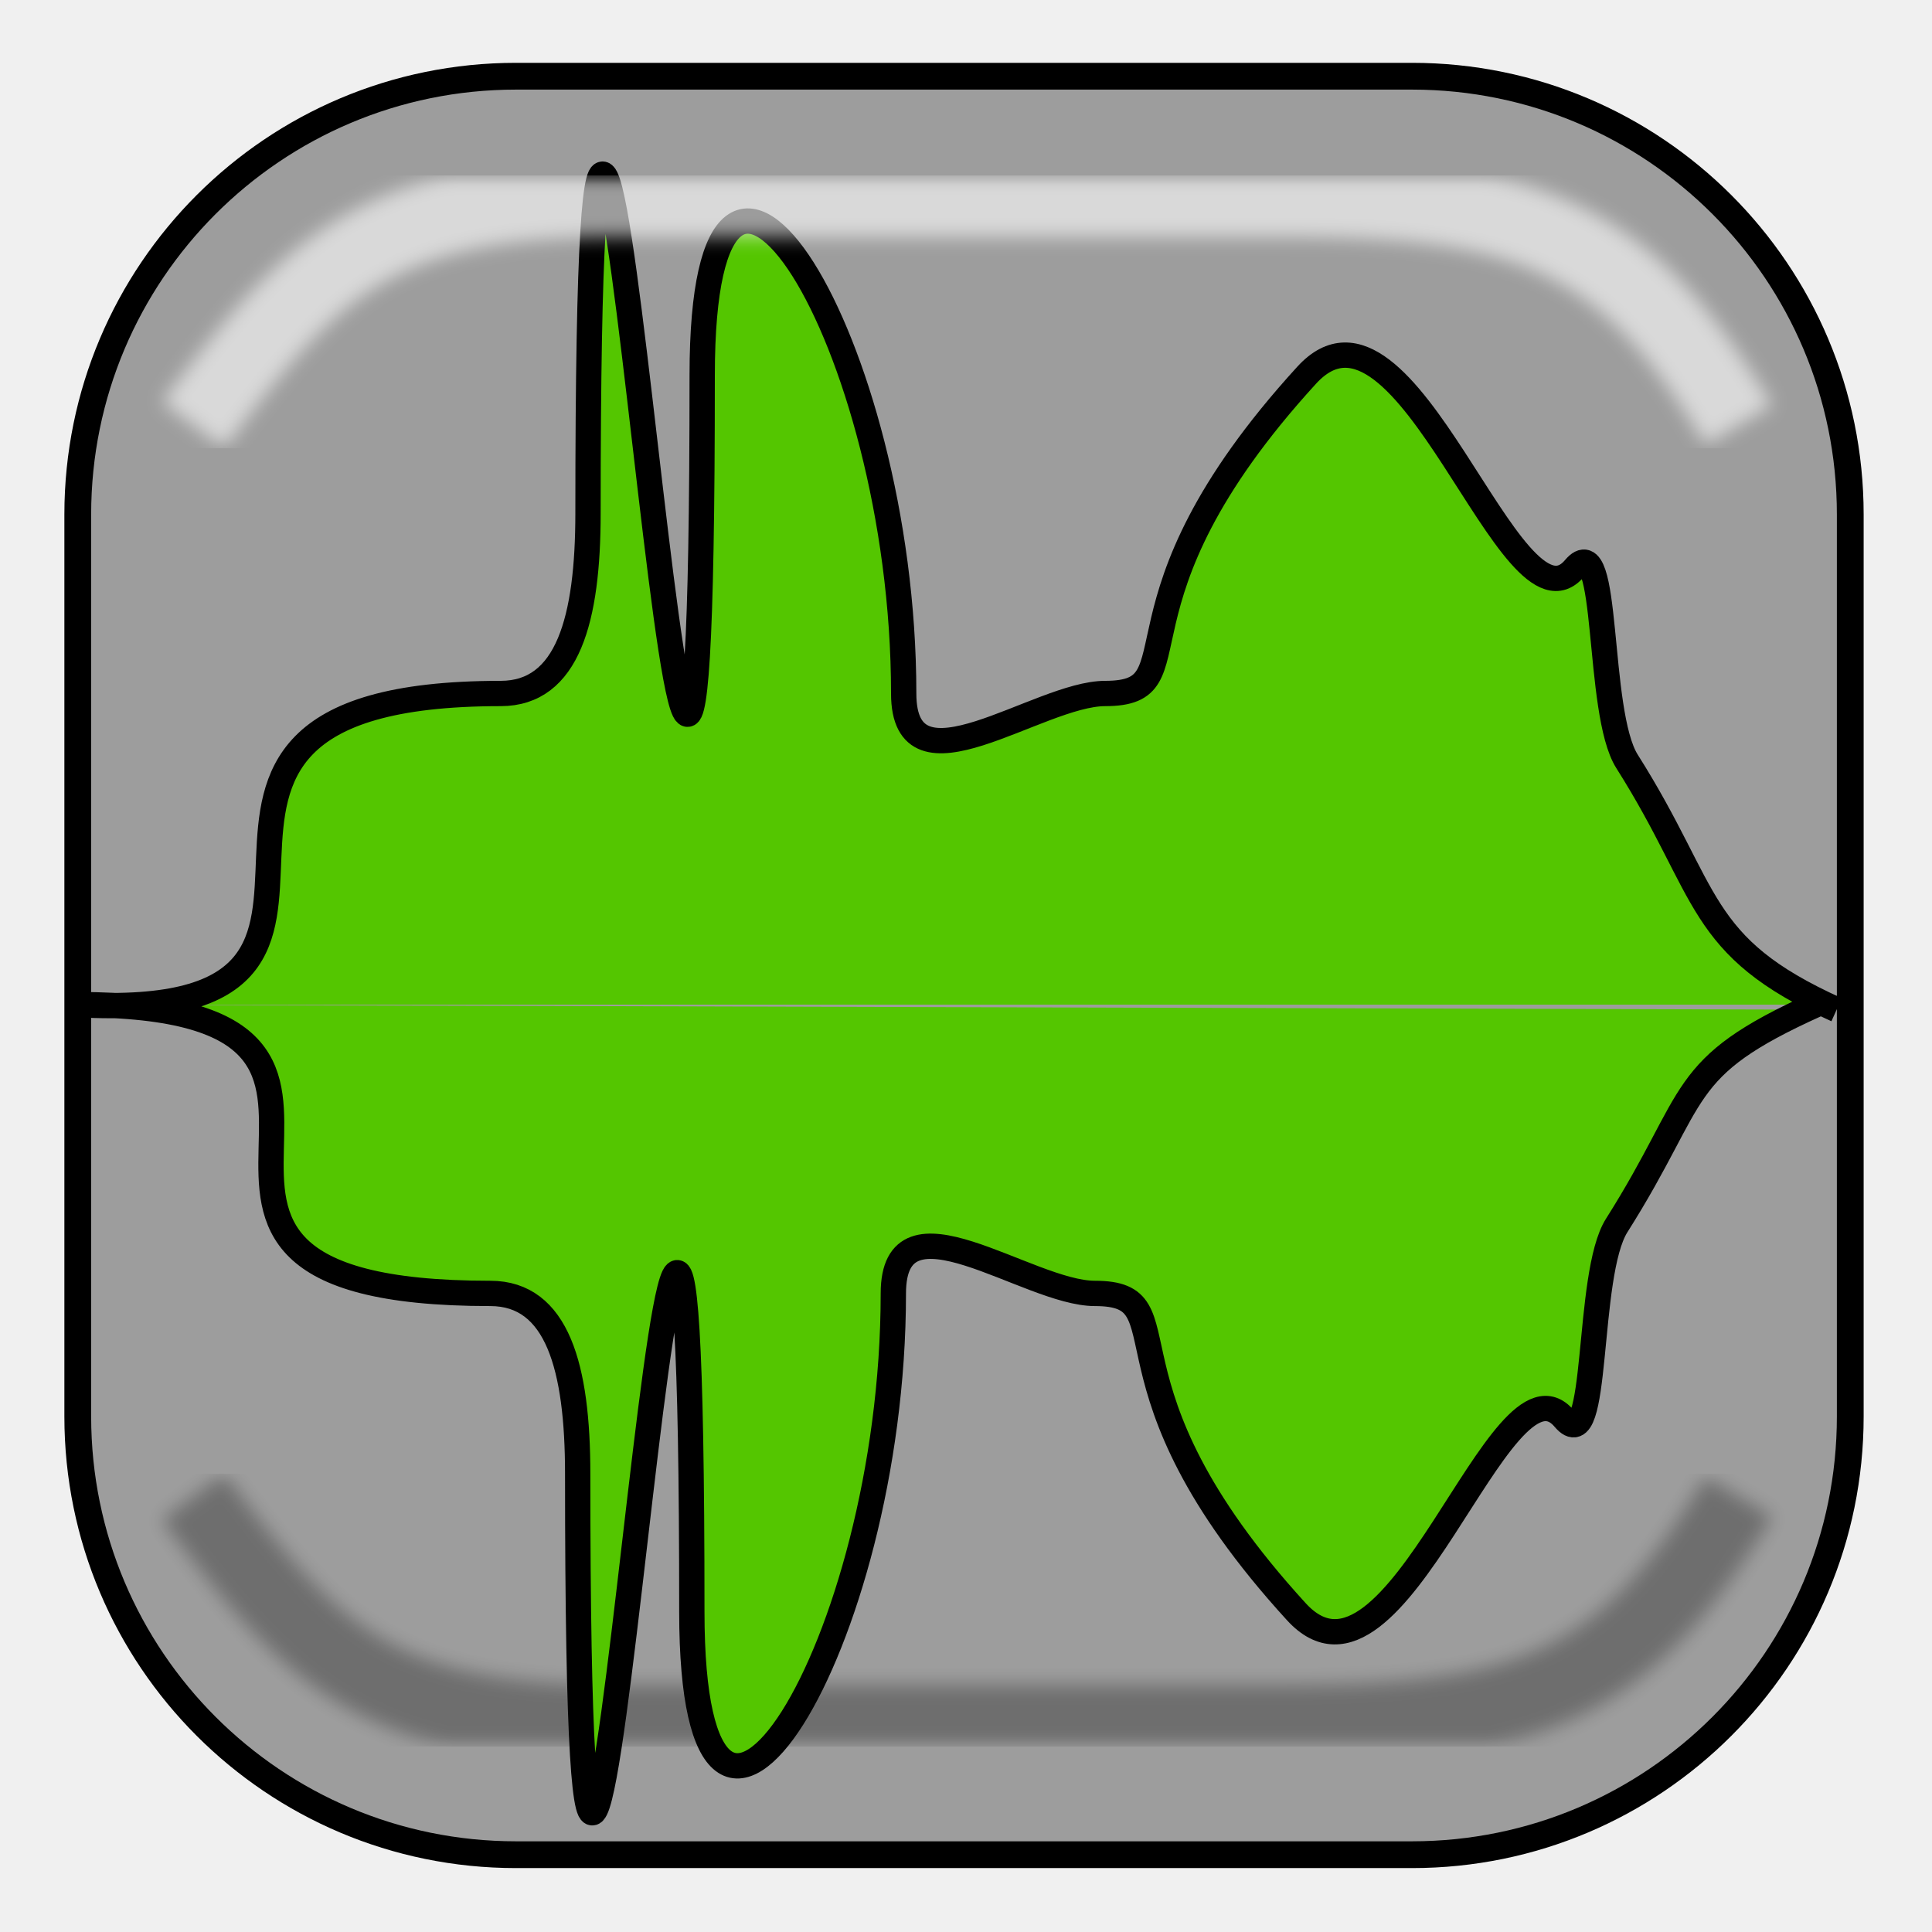
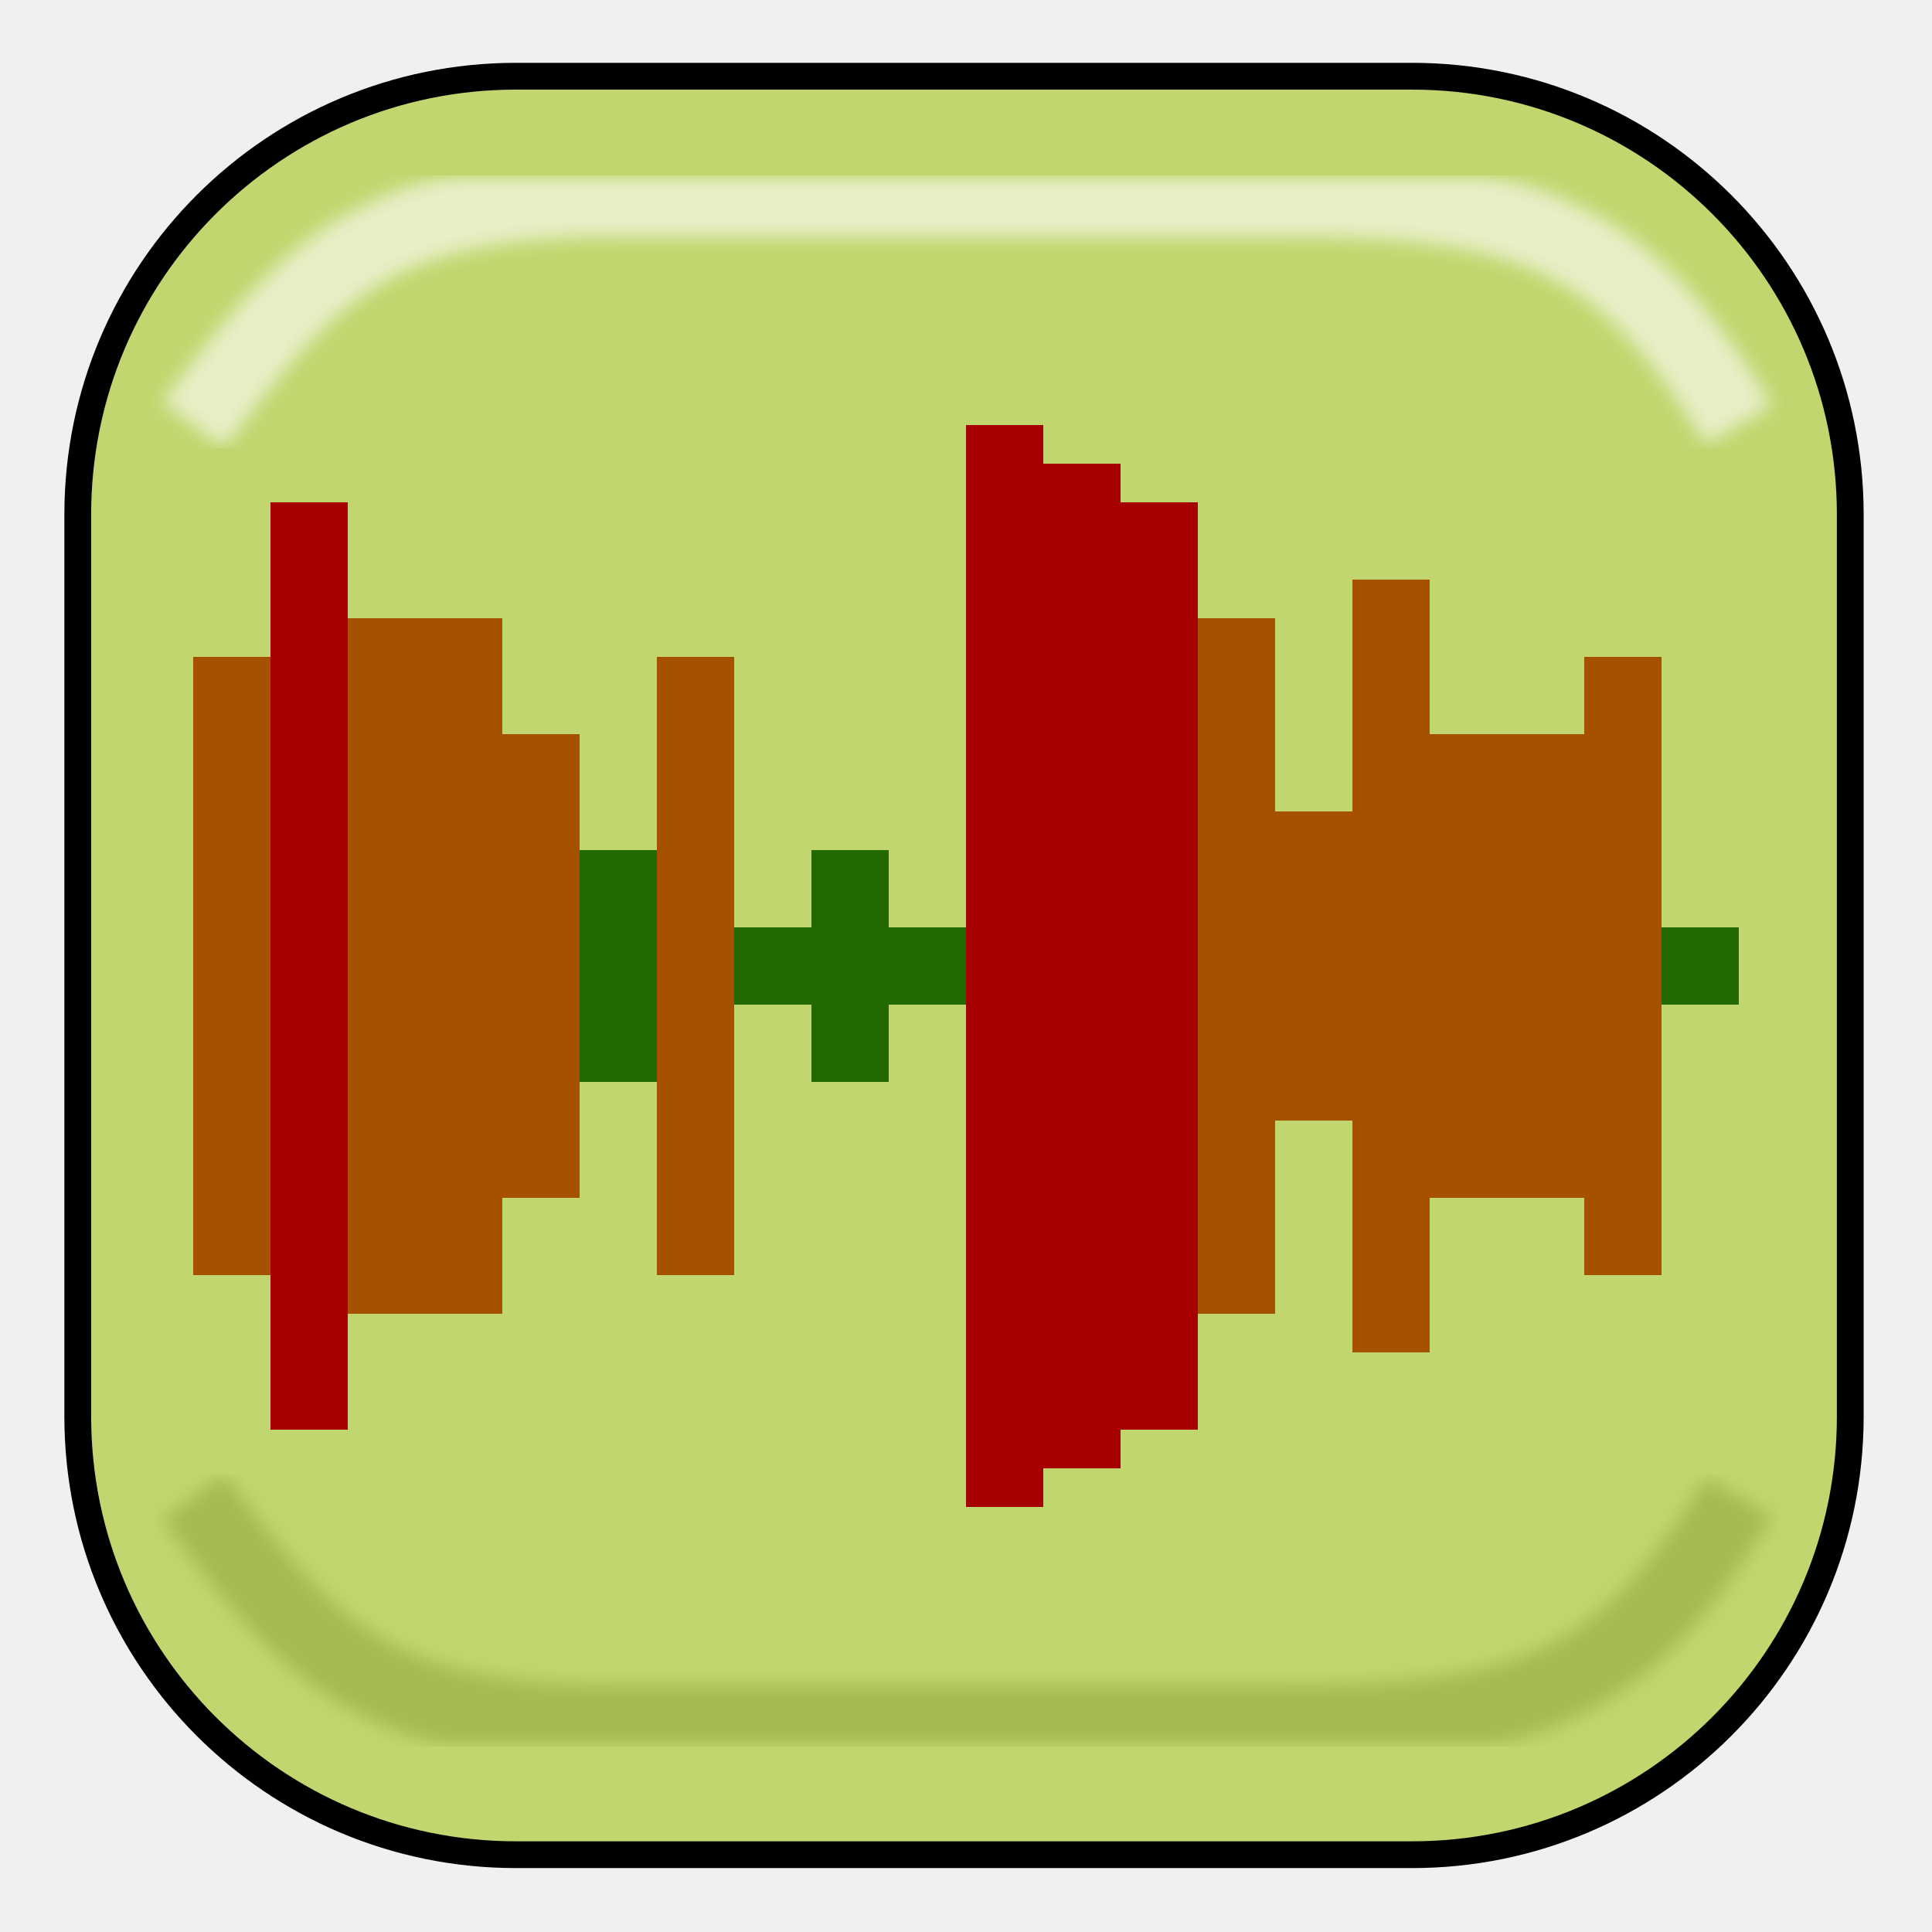
<svg xmlns="http://www.w3.org/2000/svg" width="50" height="50" id="svg2" version="1.0">
  <defs id="defs4">
    <marker orient="auto" refY="0" refX="0" id="Arrow2Lend" style="overflow:visible">
      <path id="path17071" style="font-size:12px;fill-rule:evenodd;stroke-width:0.625;stroke-linejoin:round" d="M 8.719,4.034 L -2.207,0.016 L 8.719,-4.002 C 6.973,-1.63 6.983,1.616 8.719,4.034 z " transform="matrix(-1.1,0,0,-1.1,-1.1,0)" />
    </marker>
    <filter id="filter5300">
      <feGaussianBlur stdDeviation="0.231" id="feGaussianBlur5302" />
    </filter>
  </defs>
  <g id="layer1" transform="translate(-313.4374,-227.8695)" />
  <g id="layer2" transform="translate(-313.4374,-227.8695)">
    <path id="path5304" d="M 358.437,238.869 C 355.437,233.869 352.941,233 346.658,233 L 329.342,233 C 323.059,233 321.437,234.869 318.437,238.869" style="color:#000000;fill:none;fill-opacity:0.138;fill-rule:evenodd;stroke:#000000;stroke-width:2;stroke-linecap:butt;stroke-linejoin:round;marker:none;marker-start:none;marker-mid:none;marker-end:none;stroke-miterlimit:4;stroke-dasharray:none;stroke-dashoffset:0;stroke-opacity:0.3;visibility:visible;display:inline;overflow:visible;filter:url(#filter5300);enable-background:accumulate" transform="matrix(1,0,0,-1,0,505.4774)" />
-     <rect ry="11.342" y="229.842" x="-361.322" height="46.027" width="45.872" id="rect6109" style="opacity:1;color:#000000;fill:#000000;fill-opacity:0.344;fill-rule:evenodd;stroke:#000000;stroke-width:0.693;stroke-linecap:butt;stroke-linejoin:round;marker:none;marker-start:none;marker-mid:none;marker-end:none;stroke-miterlimit:4;stroke-dasharray:none;stroke-dashoffset:0;stroke-opacity:1;visibility:visible;display:inline;overflow:visible;enable-background:accumulate" transform="scale(-1,1)" />
-     <path id="path6111" style="color:#000000;fill:#54c600;fill-opacity:1;fill-rule:evenodd;stroke:#000000;stroke-width:0.655;stroke-linecap:butt;stroke-linejoin:round;marker:none;marker-start:none;marker-mid:none;marker-end:none;stroke-miterlimit:4;stroke-dashoffset:0;stroke-opacity:1;visibility:visible;display:inline;overflow:visible;enable-background:accumulate" d="M 315.437,253.869 C 325.338,254.418 315.097,245.817 326.395,245.817 C 328.134,245.817 328.655,243.896 328.655,241.15 C 328.655,212.257 331.61,266.473 331.61,237.58 C 331.61,228.427 336.825,236.664 336.825,245.817 C 336.825,248.563 340.301,245.817 342.039,245.817 C 344.544,245.817 341.817,243.533 347.254,237.58 C 349.844,234.744 352.533,244.539 354.189,242.576 C 355.107,241.489 354.734,246.293 355.545,247.575 C 357.711,250.996 357.315,252.352 360.969,254.001 M 315.437,253.869 C 325.867,253.869 314.829,261.343 326.127,261.343 C 327.866,261.343 328.388,263.265 328.388,266.01 C 328.388,294.904 331.342,240.687 331.342,269.58 C 331.342,278.733 336.557,270.496 336.557,261.343 C 336.557,258.597 340.033,261.343 341.772,261.343 C 344.276,261.343 341.549,263.627 346.986,269.58 C 349.576,272.416 352.265,262.621 353.921,264.584 C 354.839,265.671 354.466,260.867 355.277,259.585 C 357.443,256.164 356.783,255.519 360.437,253.869" />
+     <rect ry="11.342" y="229.842" x="-361.322" height="46.027" width="45.872" id="rect6109" style="opacity:1;color:#000000;fill:#a3c51d;fill-opacity:0.613;fill-rule:evenodd;stroke:#000000;stroke-width:0.693;stroke-linecap:butt;stroke-linejoin:round;marker:none;marker-start:none;marker-mid:none;marker-end:none;stroke-miterlimit:4;stroke-dasharray:none;stroke-dashoffset:0;stroke-opacity:1;visibility:visible;display:inline;overflow:visible;enable-background:accumulate" transform="scale(-1,1)" />
    <path style="color:#000000;fill:none;fill-opacity:0.138;fill-rule:evenodd;stroke:#ffffff;stroke-width:2;stroke-linecap:butt;stroke-linejoin:round;stroke-miterlimit:4;stroke-dashoffset:0;stroke-opacity:0.613;marker:none;marker-start:none;marker-mid:none;marker-end:none;visibility:visible;display:inline;overflow:visible;enable-background:accumulate;stroke-dasharray:none;filter:url(#filter5300)" d="M 358.437,238.869 C 355.437,233.869 352.941,233 346.658,233 L 329.342,233 C 323.059,233 321.437,234.869 318.437,238.869" id="rect3317" />
+     <rect style="opacity:1;color:#000000;fill:#a65100;fill-opacity:1;fill-rule:evenodd;stroke:none;stroke-width:0.1;stroke-linecap:butt;stroke-linejoin:round;marker:none;marker-start:none;marker-mid:none;marker-end:none;stroke-miterlimit:4;stroke-dasharray:none;stroke-dashoffset:0;stroke-opacity:0.3;visibility:visible;display:inline;overflow:visible;enable-background:accumulate" id="rect4108" width="2" height="16" x="5" y="17" transform="translate(313.4374,227.8695)" ry="0" />
+     <rect style="opacity:1;color:#000000;fill:#a60000;fill-opacity:1;fill-rule:evenodd;stroke:none;stroke-width:0.1;stroke-linecap:butt;stroke-linejoin:round;marker:none;marker-start:none;marker-mid:none;marker-end:none;stroke-miterlimit:4;stroke-dasharray:none;stroke-dashoffset:0;stroke-opacity:0.3;visibility:visible;display:inline;overflow:visible;enable-background:accumulate" id="rect5079" width="2" height="24" x="7" y="13" transform="translate(313.4374,227.8695)" />
+     <rect style="opacity:1;color:#000000;fill:#a65100;fill-opacity:1;fill-rule:evenodd;stroke:none;stroke-width:0.1;stroke-linecap:butt;stroke-linejoin:round;marker:none;marker-start:none;marker-mid:none;marker-end:none;stroke-miterlimit:4;stroke-dasharray:none;stroke-dashoffset:0;stroke-opacity:0.3;visibility:visible;display:inline;overflow:visible;enable-background:accumulate" id="rect5081" width="2" height="18" x="9" y="16" transform="translate(313.4374,227.8695)" />
+     <rect style="opacity:1;color:#000000;fill:#a65100;fill-opacity:1;fill-rule:evenodd;stroke:none;stroke-width:0.1;stroke-linecap:butt;stroke-linejoin:round;marker:none;marker-start:none;marker-mid:none;marker-end:none;stroke-miterlimit:4;stroke-dasharray:none;stroke-dashoffset:0;stroke-opacity:0.3;visibility:visible;display:inline;overflow:visible;enable-background:accumulate" id="rect5083" width="2" height="18" x="11" y="16" transform="translate(313.4374,227.8695)" />
+     <rect style="opacity:1;color:#000000;fill:#a65100;fill-opacity:1;fill-rule:evenodd;stroke:none;stroke-width:0.1;stroke-linecap:butt;stroke-linejoin:round;marker:none;marker-start:none;marker-mid:none;marker-end:none;stroke-miterlimit:4;stroke-dasharray:none;stroke-dashoffset:0;stroke-opacity:0.3;visibility:visible;display:inline;overflow:visible;enable-background:accumulate" id="rect5085" width="2" height="12" x="13" y="19" transform="translate(313.4374,227.8695)" />
+     <rect style="opacity:1;color:#000000;fill:#216900;fill-opacity:1;fill-rule:evenodd;stroke:none;stroke-width:0.1;stroke-linecap:butt;stroke-linejoin:round;marker:none;marker-start:none;marker-mid:none;marker-end:none;stroke-miterlimit:4;stroke-dasharray:none;stroke-dashoffset:0;stroke-opacity:0.3;visibility:visible;display:inline;overflow:visible;enable-background:accumulate" id="rect5087" width="2" height="6" x="15" y="22" transform="translate(313.4374,227.8695)" />
+     <rect style="opacity:1;color:#000000;fill:#a65100;fill-opacity:1;fill-rule:evenodd;stroke:none;stroke-width:0.1;stroke-linecap:butt;stroke-linejoin:round;marker:none;marker-start:none;marker-mid:none;marker-end:none;stroke-miterlimit:4;stroke-dasharray:none;stroke-dashoffset:0;stroke-opacity:0.3;visibility:visible;display:inline;overflow:visible;enable-background:accumulate" id="rect5089" width="2" height="16" x="17" y="17" transform="translate(313.4374,227.8695)" />
+     <rect style="opacity:1;color:#000000;fill:#216900;fill-opacity:1;fill-rule:evenodd;stroke:none;stroke-width:0.1;stroke-linecap:butt;stroke-linejoin:round;marker:none;marker-start:none;marker-mid:none;marker-end:none;stroke-miterlimit:4;stroke-dasharray:none;stroke-dashoffset:0;stroke-opacity:0.3;visibility:visible;display:inline;overflow:visible;enable-background:accumulate" id="rect5091" width="2" height="2" x="19" y="24" transform="translate(313.4374,227.8695)" />
+     <rect style="opacity:1;color:#000000;fill:#216900;fill-opacity:1;fill-rule:evenodd;stroke:none;stroke-width:0.1;stroke-linecap:butt;stroke-linejoin:round;marker:none;marker-start:none;marker-mid:none;marker-end:none;stroke-miterlimit:4;stroke-dasharray:none;stroke-dashoffset:0;stroke-opacity:0.3;visibility:visible;display:inline;overflow:visible;enable-background:accumulate" id="rect5093" width="2" height="6" x="21" y="22" transform="translate(313.4374,227.8695)" />
+     <rect style="opacity:1;color:#000000;fill:#216900;fill-opacity:1;fill-rule:evenodd;stroke:none;stroke-width:0.1;stroke-linecap:butt;stroke-linejoin:round;marker:none;marker-start:none;marker-mid:none;marker-end:none;stroke-miterlimit:4;stroke-dasharray:none;stroke-dashoffset:0;stroke-opacity:0.3;visibility:visible;display:inline;overflow:visible;enable-background:accumulate" id="rect5095" width="2" height="2" x="23" y="24" transform="translate(313.4374,227.8695)" />
+     <rect style="opacity:1;color:#000000;fill:#a60000;fill-opacity:1;fill-rule:evenodd;stroke:none;stroke-width:0.1;stroke-linecap:butt;stroke-linejoin:round;marker:none;marker-start:none;marker-mid:none;marker-end:none;stroke-miterlimit:4;stroke-dasharray:none;stroke-dashoffset:0;stroke-opacity:0.3;visibility:visible;display:inline;overflow:visible;enable-background:accumulate" id="rect5097" width="2" height="28" x="25" y="11" transform="translate(313.4374,227.8695)" />
+     <rect style="opacity:1;color:#000000;fill:#a60000;fill-opacity:1;fill-rule:evenodd;stroke:none;stroke-width:0.1;stroke-linecap:butt;stroke-linejoin:round;marker:none;marker-start:none;marker-mid:none;marker-end:none;stroke-miterlimit:4;stroke-dasharray:none;stroke-dashoffset:0;stroke-opacity:0.3;visibility:visible;display:inline;overflow:visible;enable-background:accumulate" id="rect5099" width="2" height="26" x="27" y="12" transform="translate(313.4374,227.8695)" />
+     <rect style="opacity:1;color:#000000;fill:#a60000;fill-opacity:1;fill-rule:evenodd;stroke:none;stroke-width:0.1;stroke-linecap:butt;stroke-linejoin:round;marker:none;marker-start:none;marker-mid:none;marker-end:none;stroke-miterlimit:4;stroke-dasharray:none;stroke-dashoffset:0;stroke-opacity:0.3;visibility:visible;display:inline;overflow:visible;enable-background:accumulate" id="rect5101" width="2" height="24" x="29" y="13" transform="translate(313.4374,227.8695)" />
+     <rect style="opacity:1;color:#000000;fill:#a65100;fill-opacity:1;fill-rule:evenodd;stroke:none;stroke-width:0.1;stroke-linecap:butt;stroke-linejoin:round;marker:none;marker-start:none;marker-mid:none;marker-end:none;stroke-miterlimit:4;stroke-dasharray:none;stroke-dashoffset:0;stroke-opacity:0.3;visibility:visible;display:inline;overflow:visible;enable-background:accumulate" id="rect5103" width="2" height="18" x="31" y="16" transform="translate(313.4374,227.8695)" />
+     <rect style="opacity:1;color:#000000;fill:#a65100;fill-opacity:1;fill-rule:evenodd;stroke:none;stroke-width:0.1;stroke-linecap:butt;stroke-linejoin:round;marker:none;marker-start:none;marker-mid:none;marker-end:none;stroke-miterlimit:4;stroke-dasharray:none;stroke-dashoffset:0;stroke-opacity:0.3;visibility:visible;display:inline;overflow:visible;enable-background:accumulate" id="rect5105" width="2" height="8" x="33" y="21" transform="translate(313.4374,227.8695)" />
+     <rect style="opacity:1;color:#000000;fill:#a65100;fill-opacity:1;fill-rule:evenodd;stroke:none;stroke-width:0.1;stroke-linecap:butt;stroke-linejoin:round;marker:none;marker-start:none;marker-mid:none;marker-end:none;stroke-miterlimit:4;stroke-dasharray:none;stroke-dashoffset:0;stroke-opacity:0.3;visibility:visible;display:inline;overflow:visible;enable-background:accumulate" id="rect5107" width="2" height="20" x="35" y="15" transform="translate(313.4374,227.8695)" />
+     <rect style="opacity:1;color:#000000;fill:#a65100;fill-opacity:1;fill-rule:evenodd;stroke:none;stroke-width:0.1;stroke-linecap:butt;stroke-linejoin:round;marker:none;marker-start:none;marker-mid:none;marker-end:none;stroke-miterlimit:4;stroke-dasharray:none;stroke-dashoffset:0;stroke-opacity:0.3;visibility:visible;display:inline;overflow:visible;enable-background:accumulate" id="rect5109" width="2" height="12" x="37" y="19" transform="translate(313.4374,227.8695)" />
+     <rect style="opacity:1;color:#000000;fill:#a65100;fill-opacity:1;fill-rule:evenodd;stroke:none;stroke-width:0.1;stroke-linecap:butt;stroke-linejoin:round;marker:none;marker-start:none;marker-mid:none;marker-end:none;stroke-miterlimit:4;stroke-dasharray:none;stroke-dashoffset:0;stroke-opacity:0.3;visibility:visible;display:inline;overflow:visible;enable-background:accumulate" id="rect5111" width="2" height="12" x="39" y="19" transform="translate(313.4374,227.8695)" />
+     <rect style="opacity:1;color:#000000;fill:#a65100;fill-opacity:1;fill-rule:evenodd;stroke:none;stroke-width:0.1;stroke-linecap:butt;stroke-linejoin:round;marker:none;marker-start:none;marker-mid:none;marker-end:none;stroke-miterlimit:4;stroke-dasharray:none;stroke-dashoffset:0;stroke-opacity:0.3;visibility:visible;display:inline;overflow:visible;enable-background:accumulate" id="rect5113" width="2" height="16" x="41" y="17" transform="translate(313.4374,227.8695)" />
+     <rect style="opacity:1;color:#000000;fill:#216900;fill-opacity:1;fill-rule:evenodd;stroke:none;stroke-width:0.1;stroke-linecap:butt;stroke-linejoin:round;marker:none;marker-start:none;marker-mid:none;marker-end:none;stroke-miterlimit:4;stroke-dasharray:none;stroke-dashoffset:0;stroke-opacity:0.3;visibility:visible;display:inline;overflow:visible;enable-background:accumulate" id="rect5115" width="2" height="2" x="43" y="24" transform="translate(313.4374,227.8695)" />
  </g>
  <g id="layer3" transform="translate(-313.4374,-227.8695)" />
</svg>
